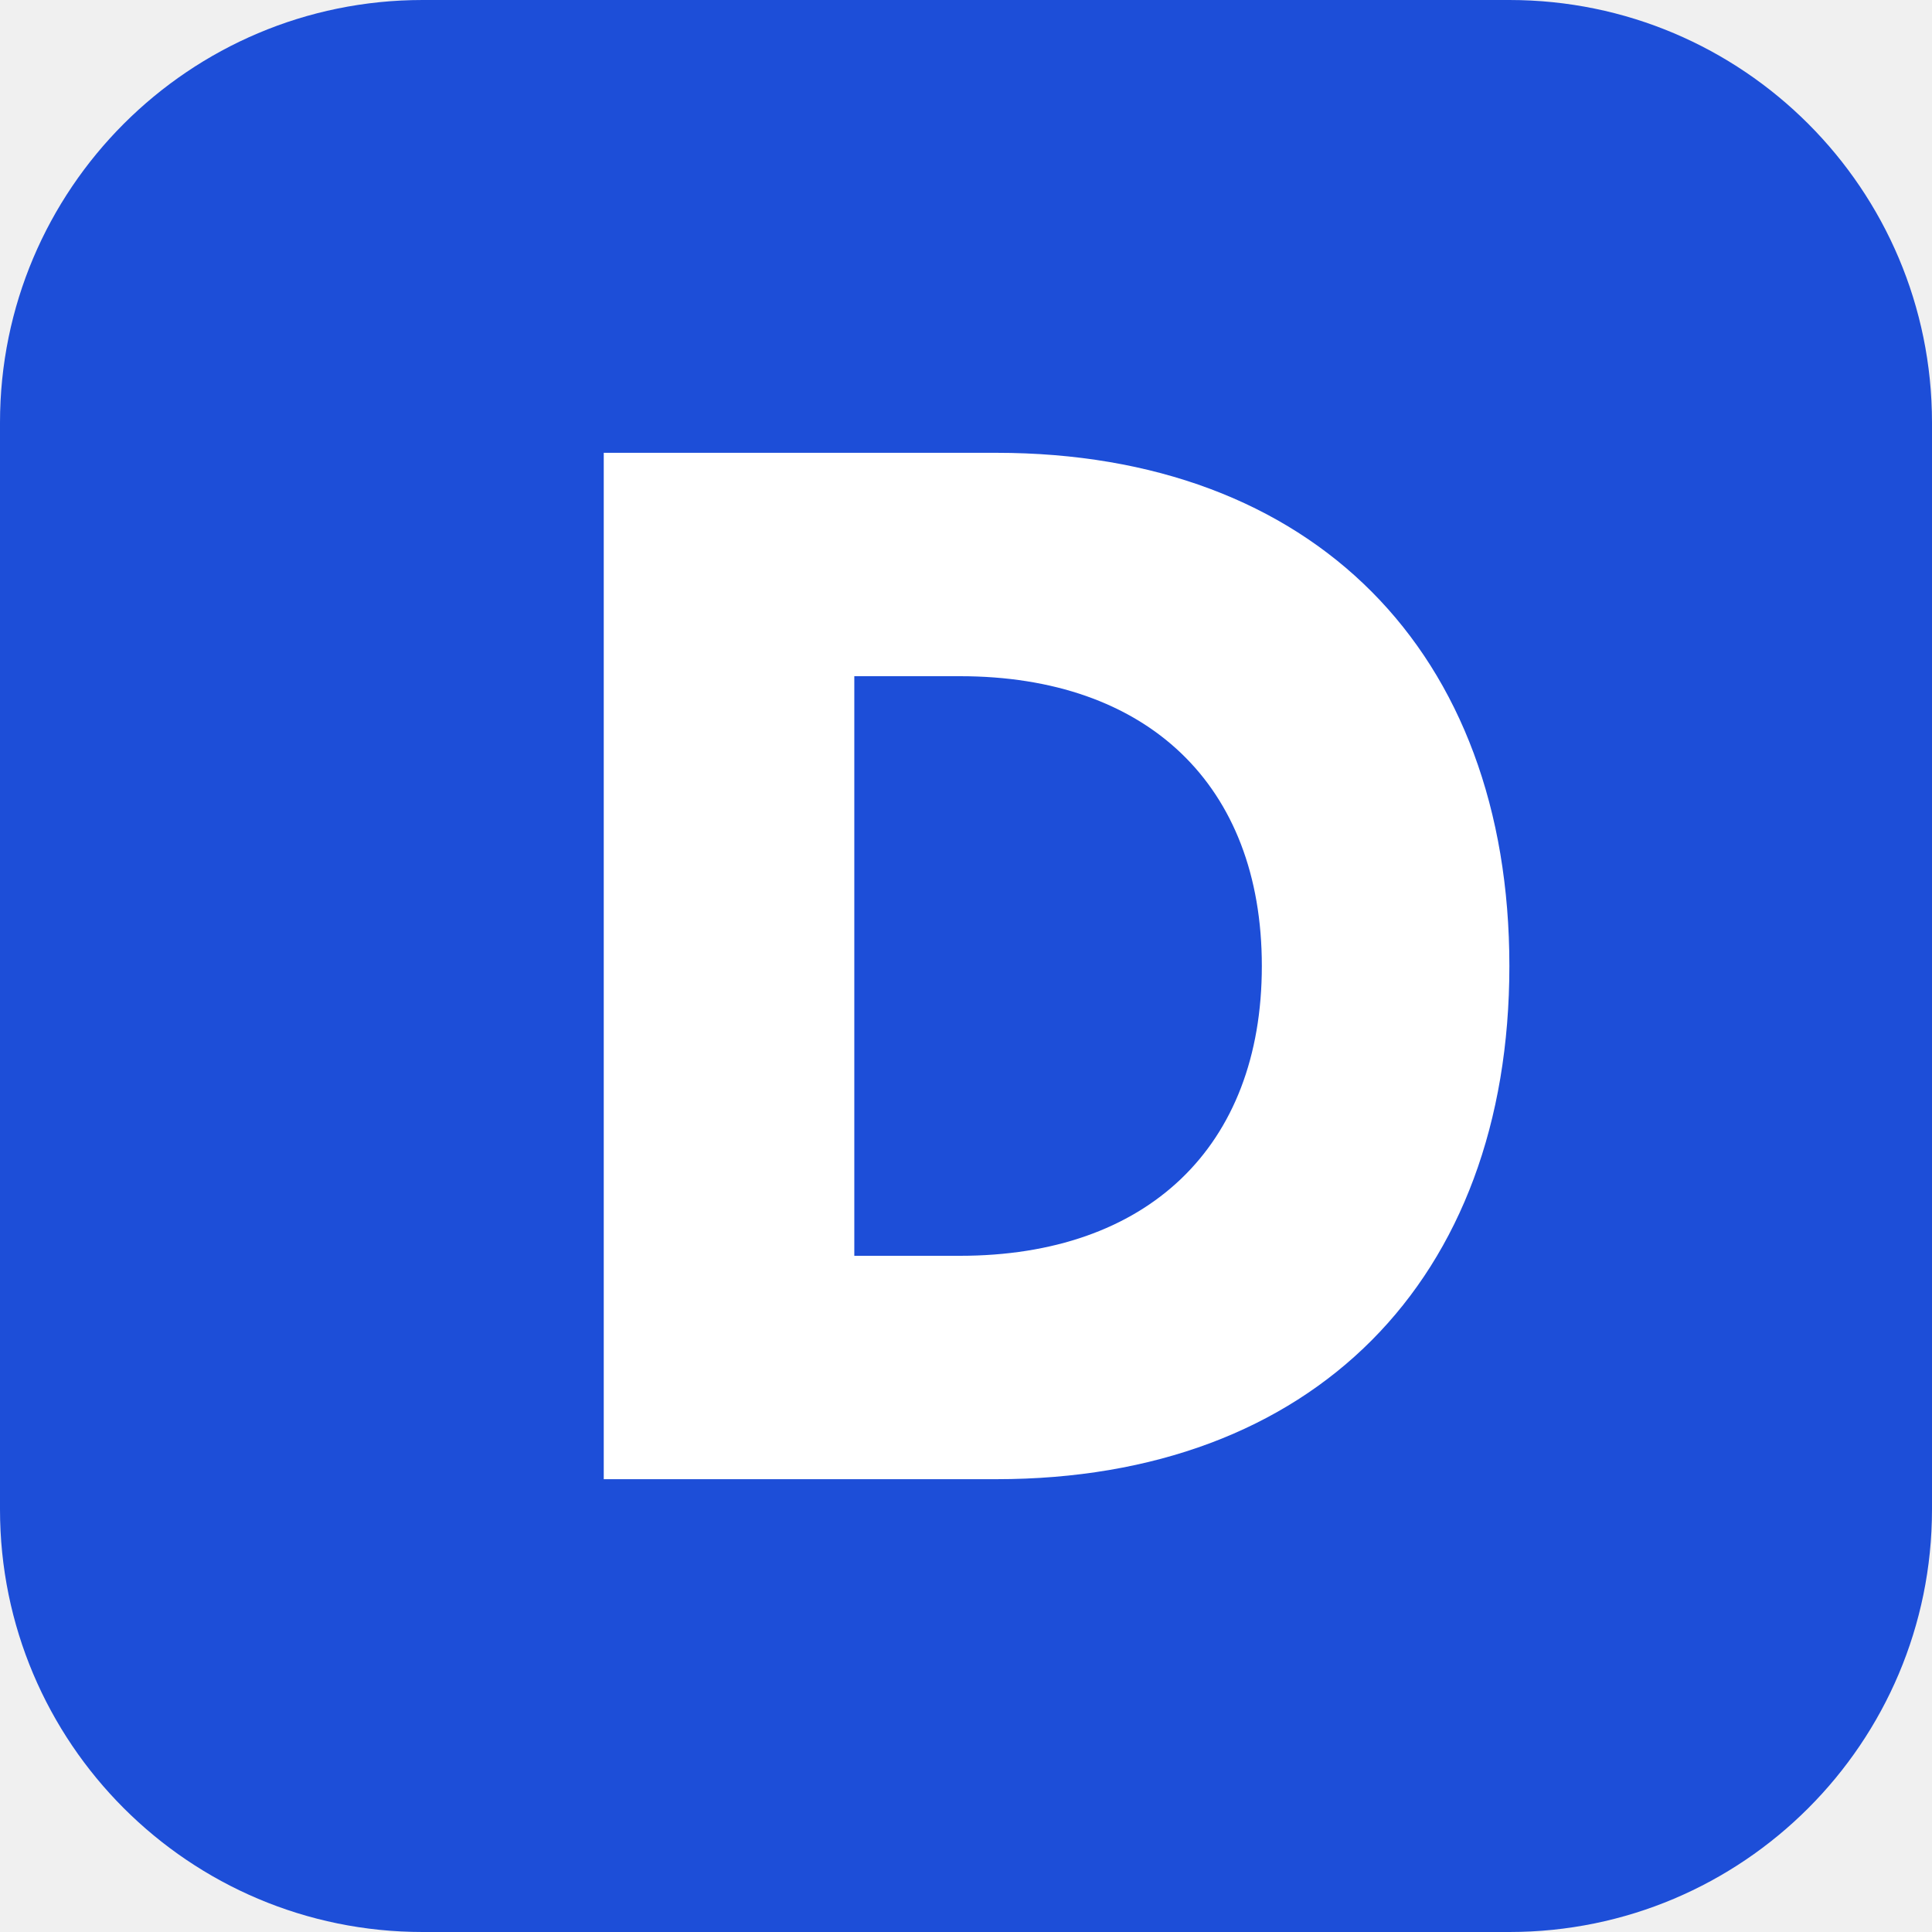
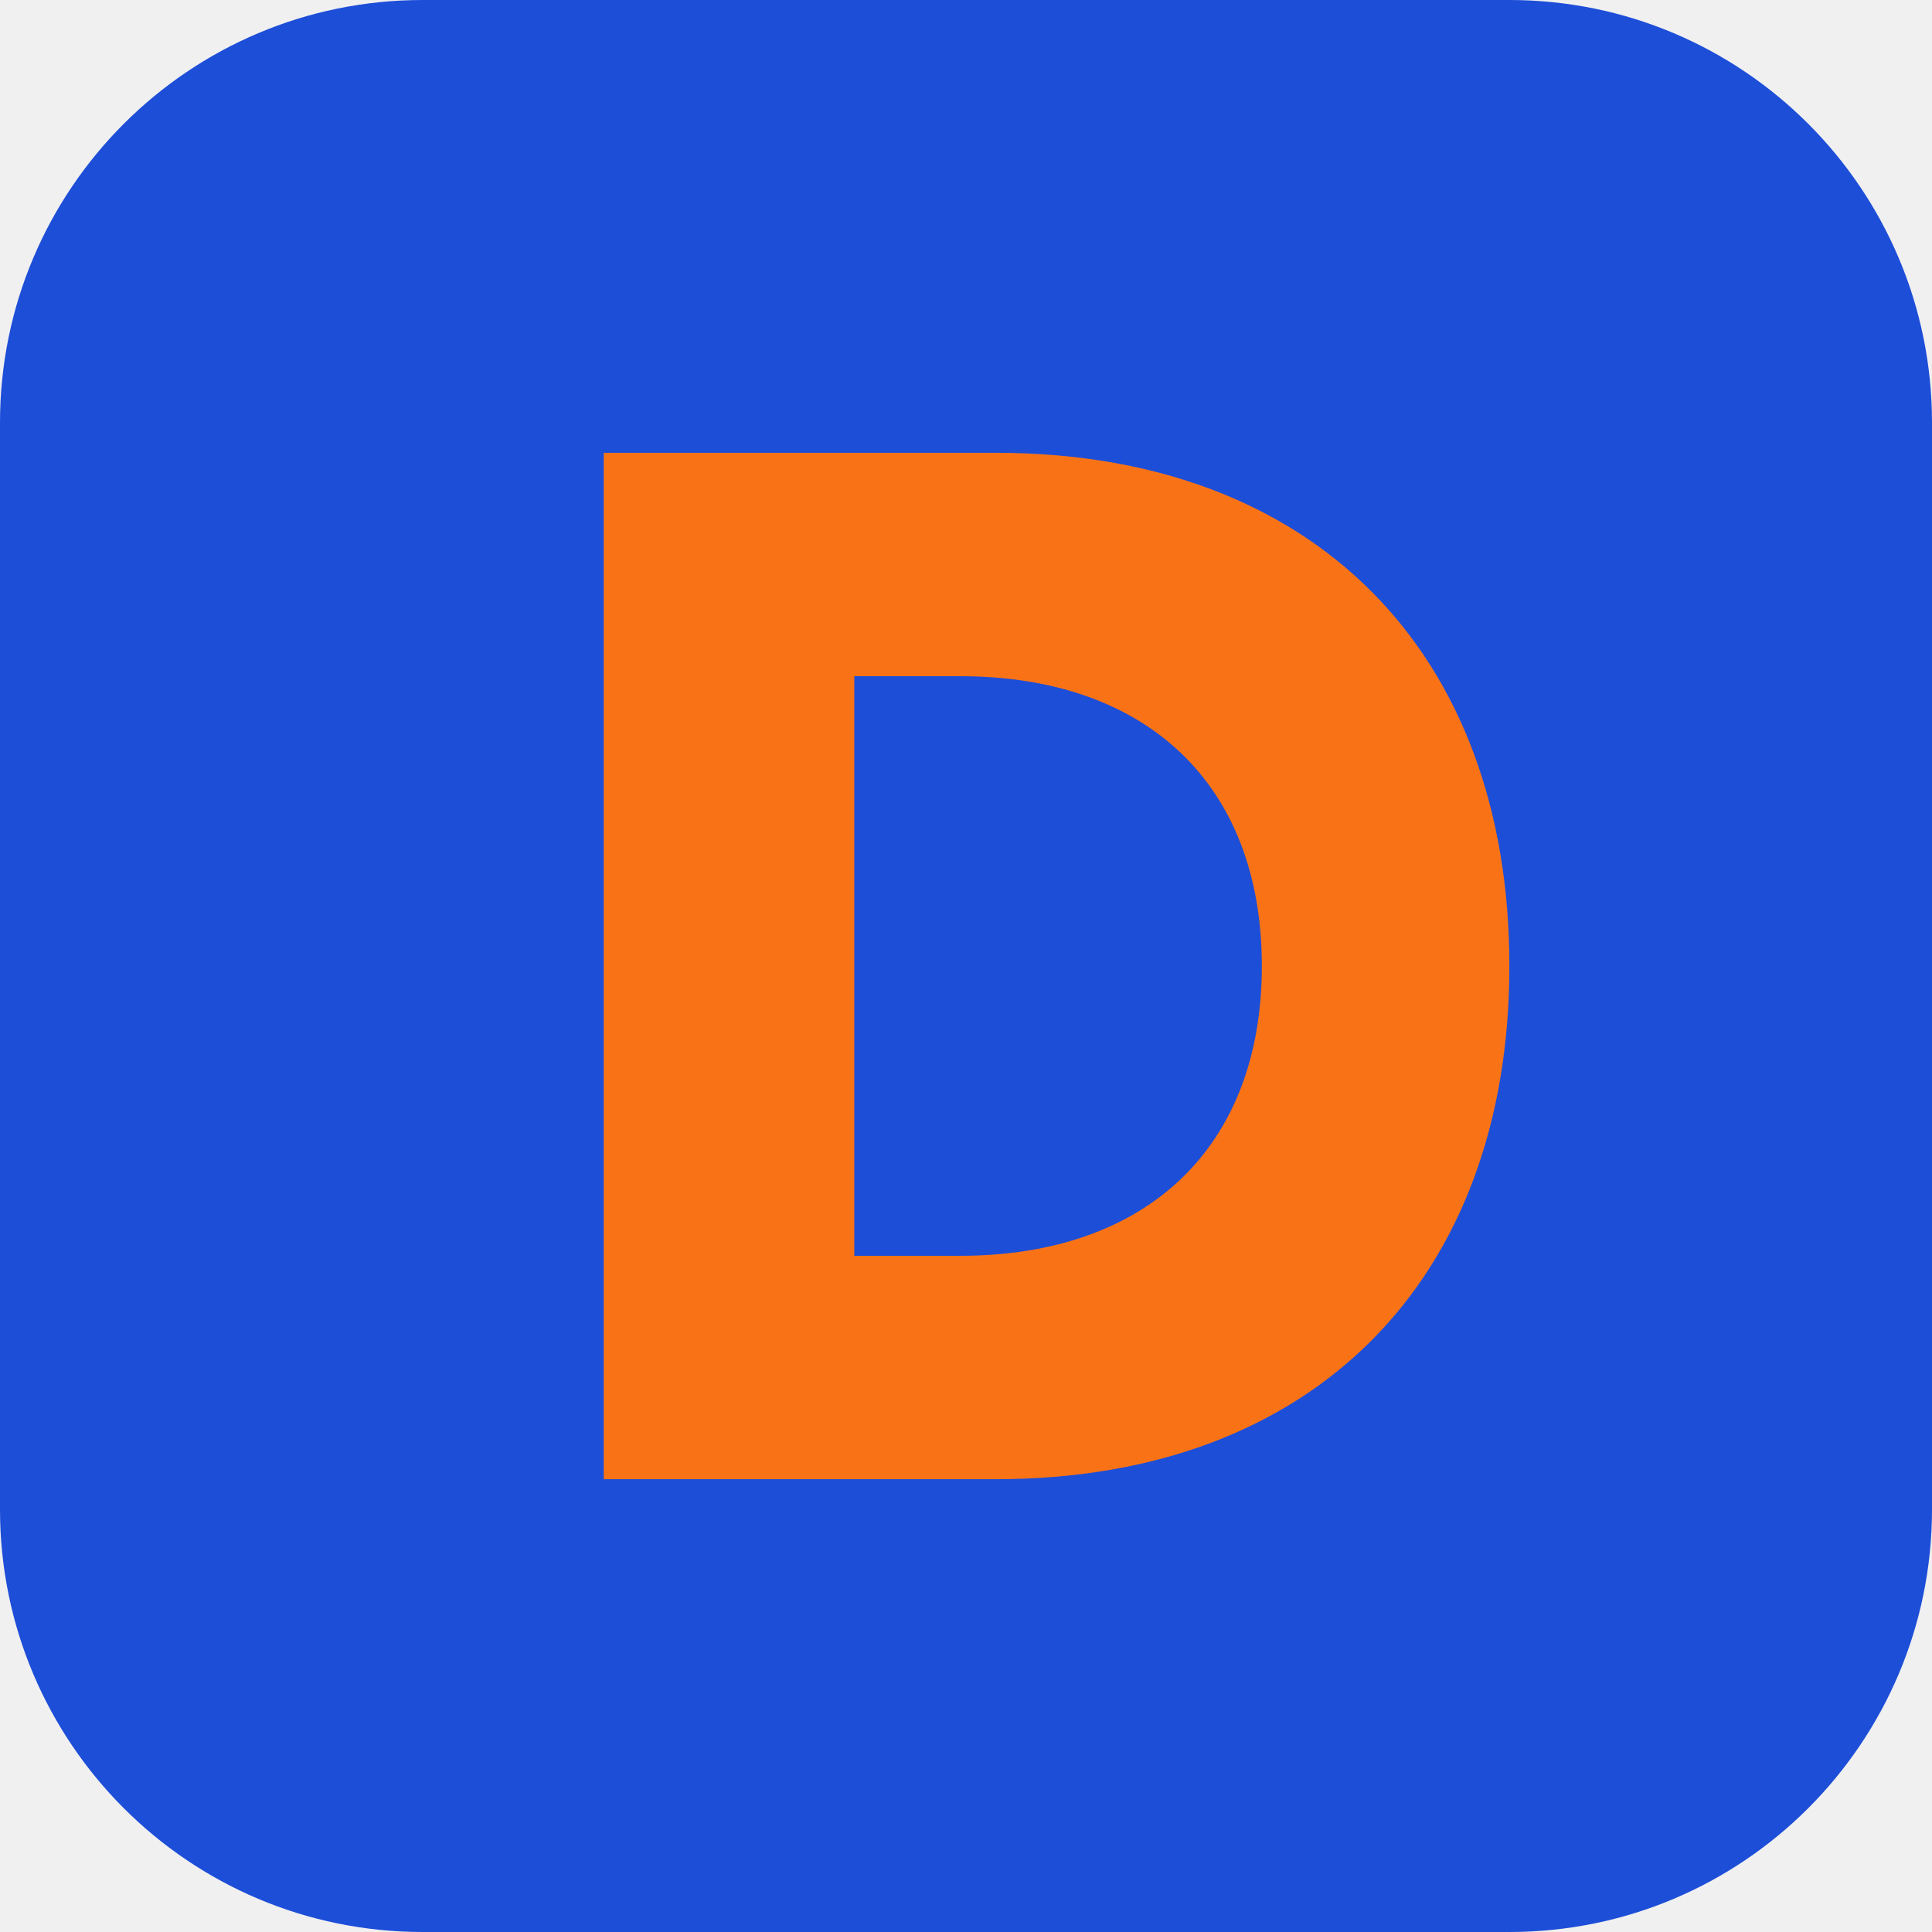
- <svg xmlns="http://www.w3.org/2000/svg" viewBox="0 0 64 64" role="img" aria-label="DigiLearn CRM">
+ <svg xmlns="http://www.w3.org/2000/svg" viewBox="0 0 64 64" role="img" aria-label="CRM-Digilearn">
  <rect width="64" height="64" rx="14" fill="#1d4ed8" />
-   <path d="M20 15h13c10.5 0 17 6.6 17 17s-6.5 17-17 17H20V15zm11.8 26.6c6.2 0 10-3.6 10-9.6s-3.8-9.6-10-9.6h-3.5v19.2h3.5z" fill="#ffffff" />
+   <path d="M20 15h13c10.5 0 17 6.6 17 17s-6.5 17-17 17H20V15zm11.8 26.6c6.2 0 10-3.6 10-9.6s-3.8-9.6-10-9.6h-3.5v19.2h3.5z" fill="#f97316" />
</svg>
